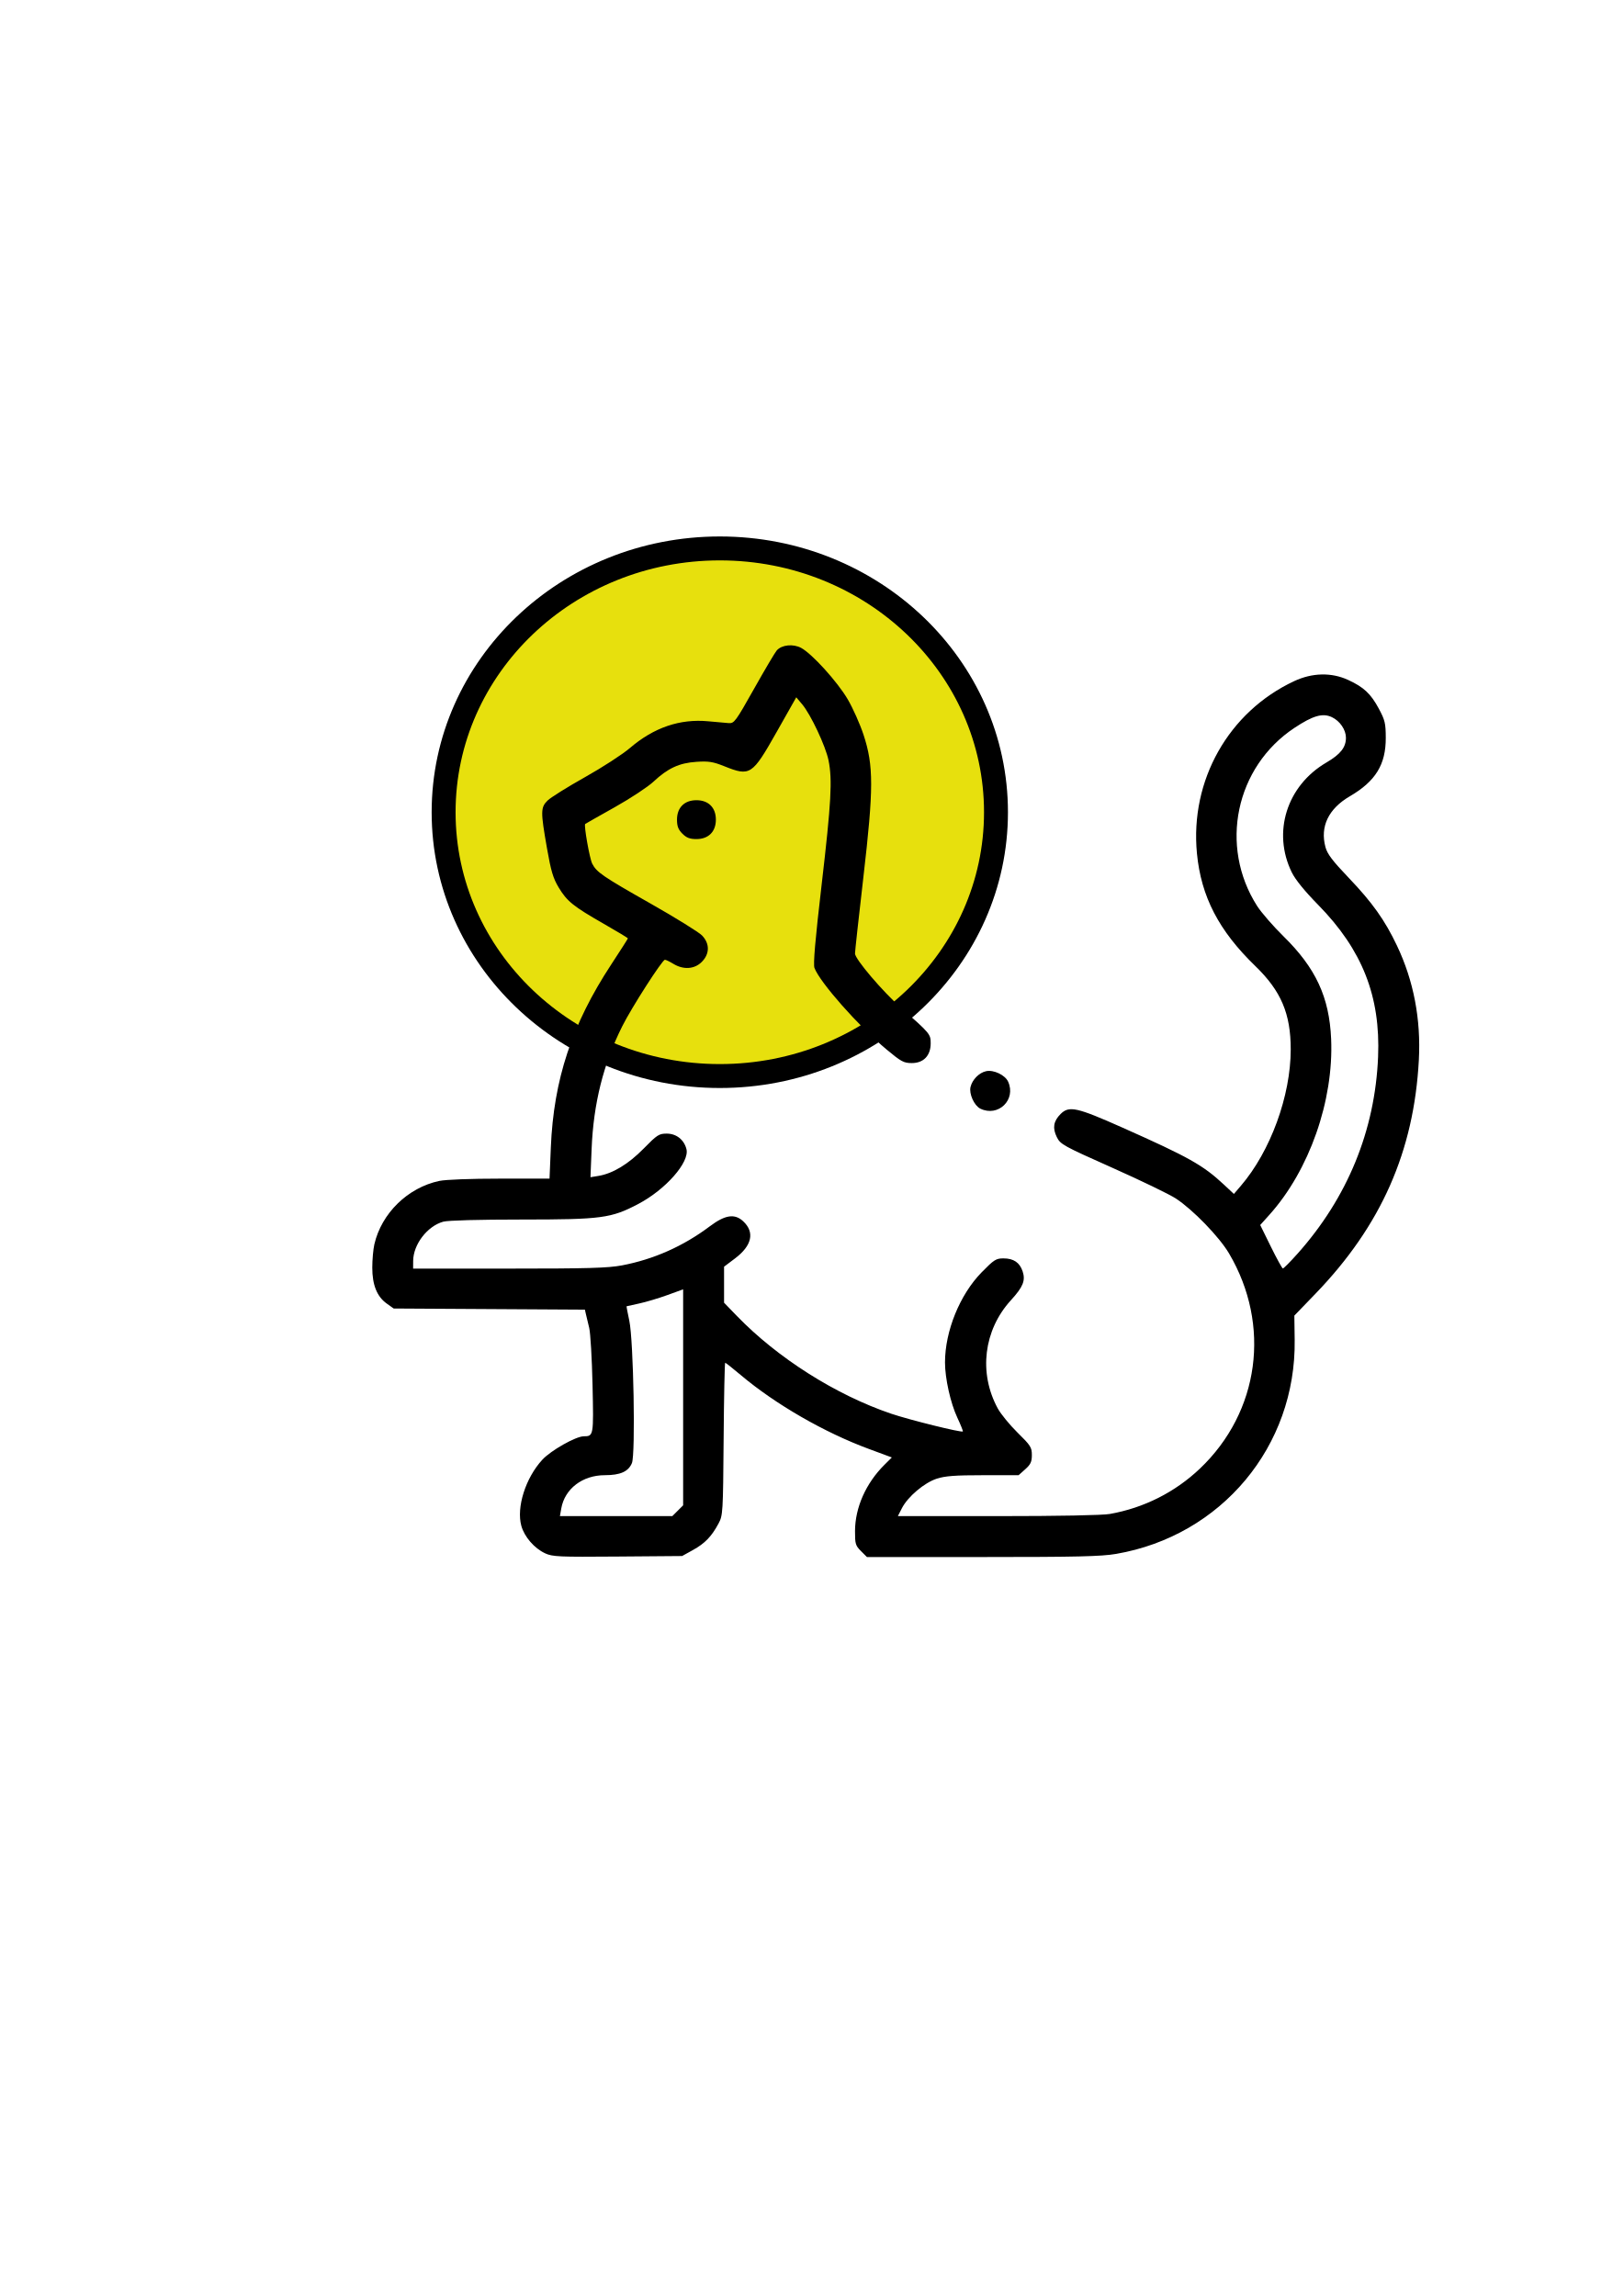
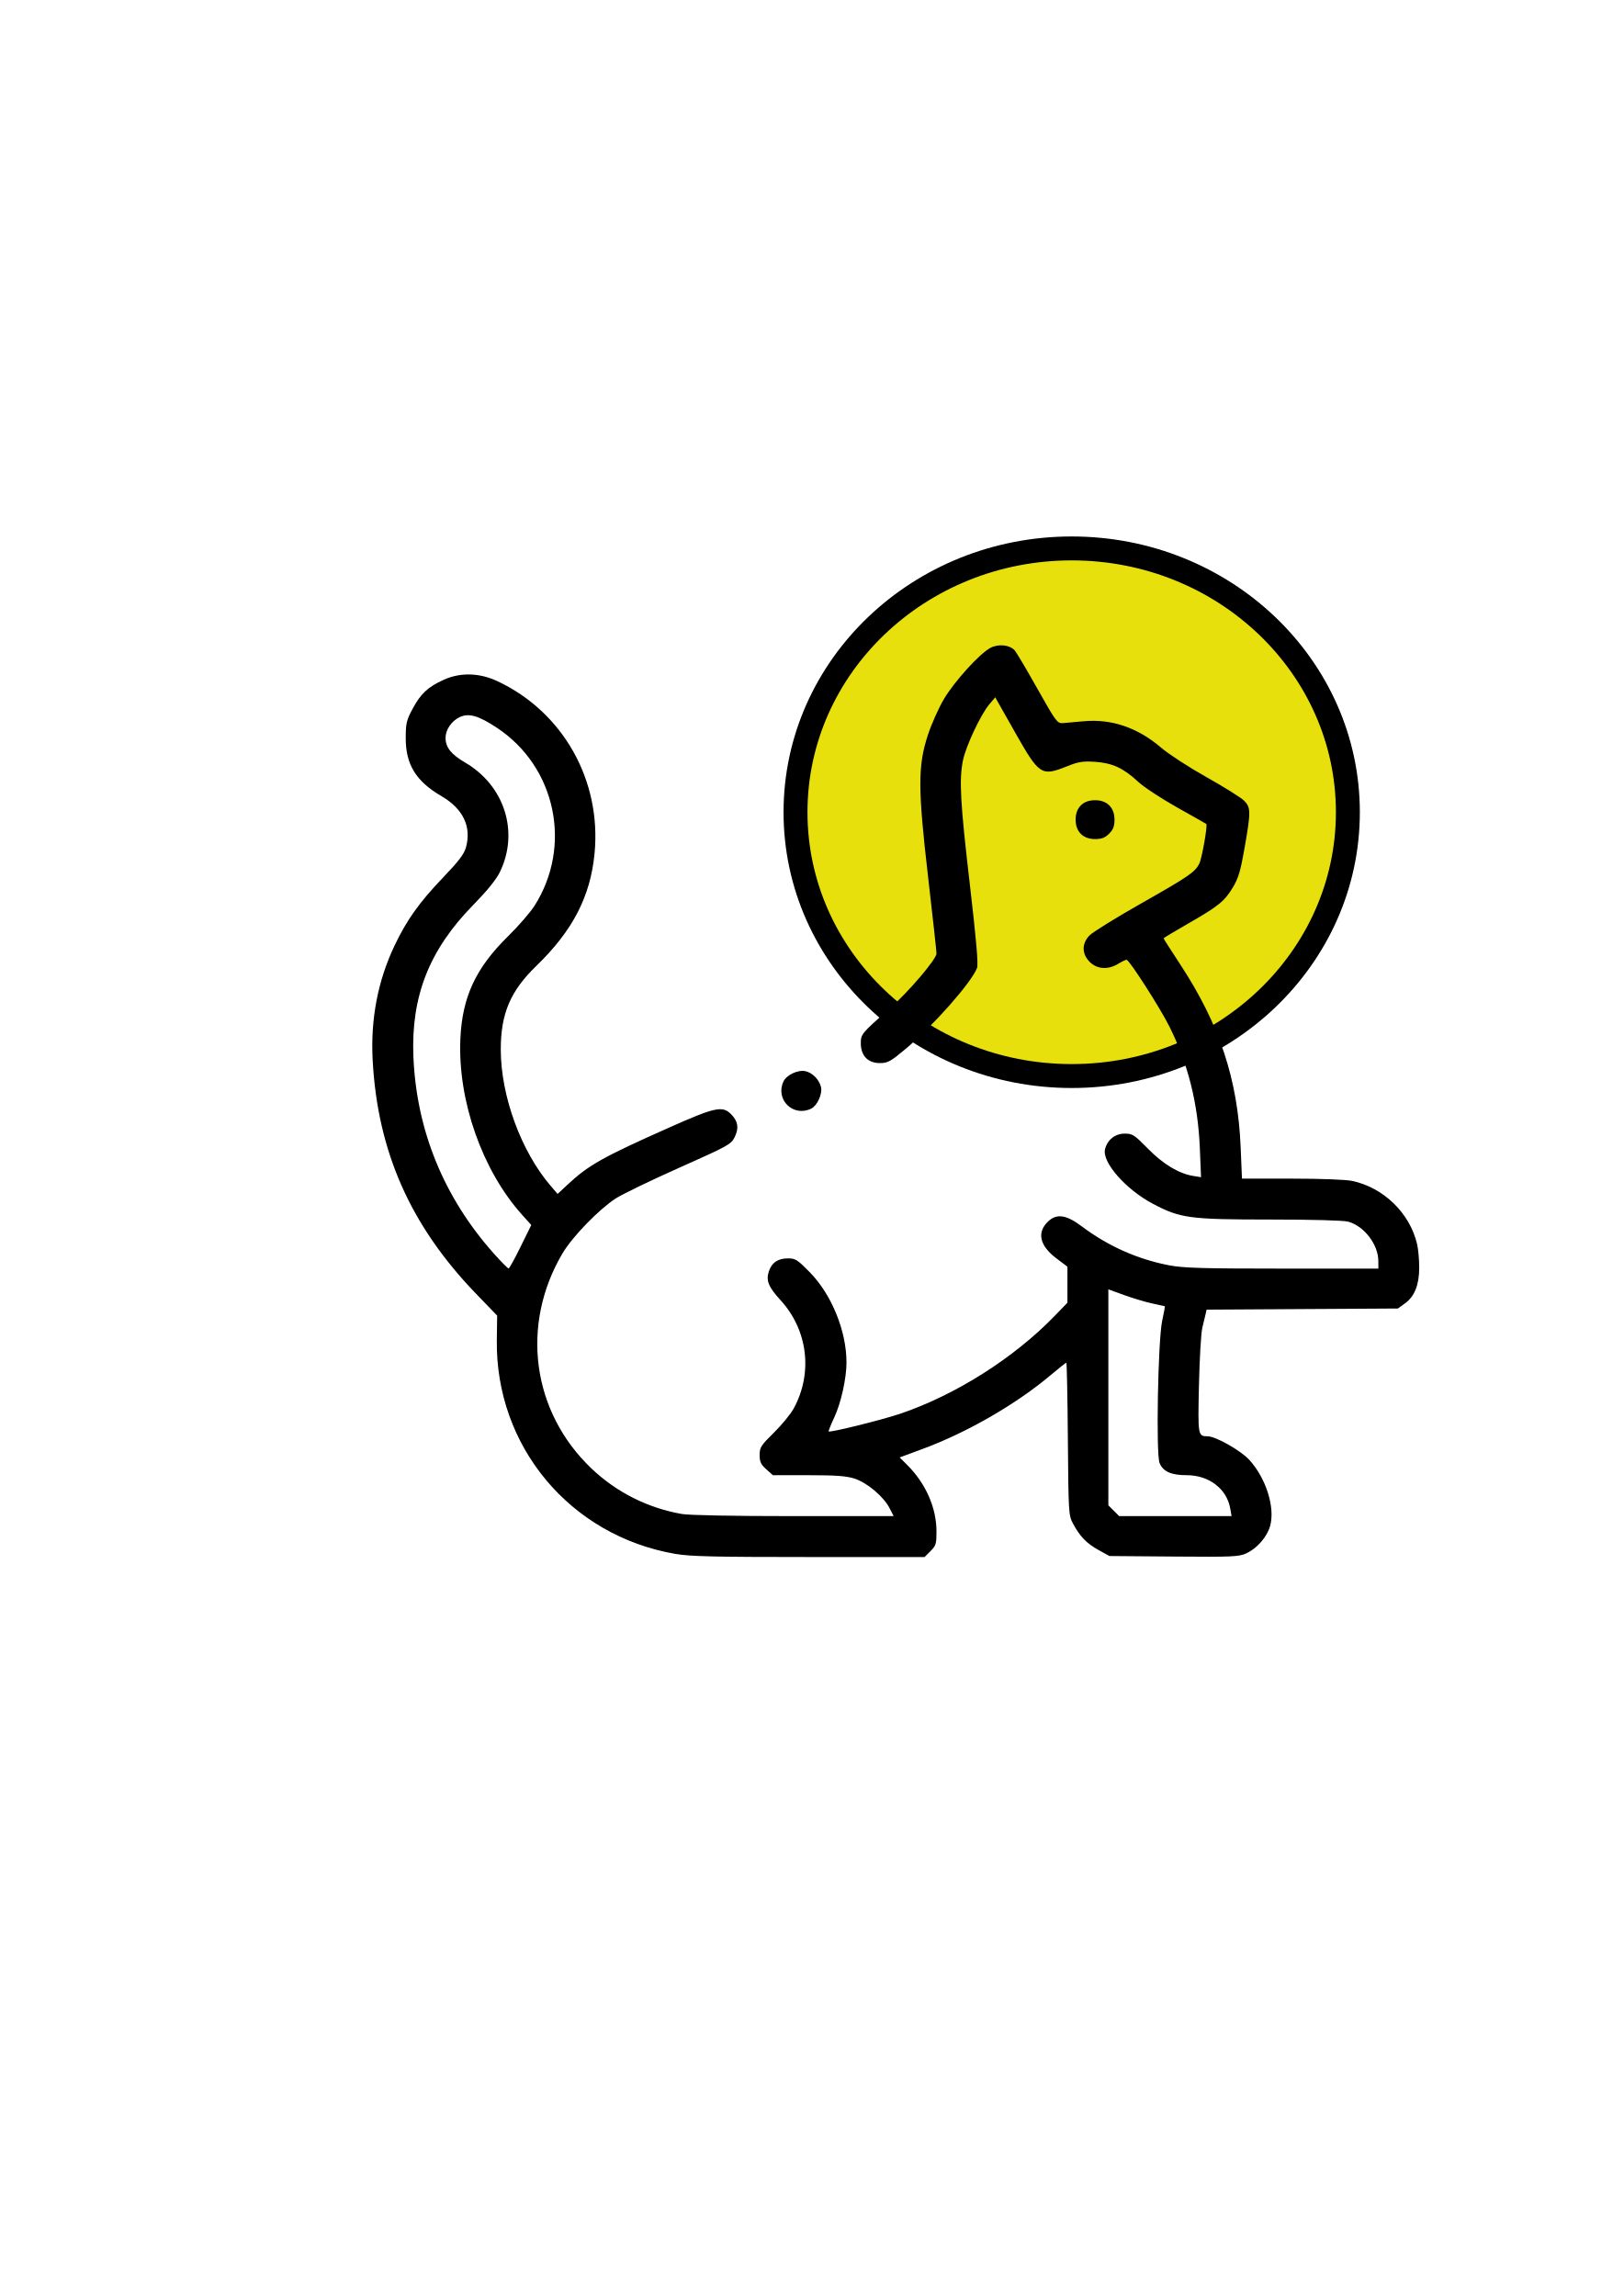
<svg xmlns="http://www.w3.org/2000/svg" width="210mm" height="297mm" viewBox="0 0 210 297" version="1.1" id="svg13395">
  <defs id="defs13392" />
  <g id="layer1">
    <g id="g14822">
-       <g id="g935">
+       <g id="g935" transform="matrix(-1,0,0,1,231.7014,0)">
        <ellipse style="fill:#e7e00d;fill-opacity:1;stroke:#000000;stroke-width:3.095;stroke-miterlimit:4;stroke-dasharray:none" id="path14686" cx="93.095" cy="105.067" rx="35.72" ry="34.125" />
        <path style="fill:#000000;stroke-width:0.265" d="m 70.491,200.922 c -1.383,-0.638 -2.675,-2.132 -3.065,-3.545 -0.66,-2.394 0.551,-6.206 2.718,-8.557 1.101,-1.195 4.323,-3.018 5.346,-3.026 1.287,-0.009 1.293,-0.043 1.145,-6.645 -0.076,-3.401 -0.27,-6.719 -0.43,-7.373 -0.16,-0.655 -0.351,-1.455 -0.425,-1.778 l -0.133,-0.588 -12.366,-0.074 -12.366,-0.074 -0.891,-0.635 c -1.269,-0.905 -1.876,-2.412 -1.875,-4.656 3.6e-4,-1.019 0.121,-2.374 0.268,-3.012 0.926,-4.017 4.325,-7.335 8.398,-8.2 0.818,-0.174 4.078,-0.297 7.83,-0.297 h 6.428 l 0.168,-4.035 c 0.366,-8.784 2.725,-15.922 7.83,-23.695 1.176,-1.791 2.138,-3.299 2.138,-3.351 0,-0.053 -1.399,-0.896 -3.109,-1.875 -3.968,-2.271 -4.763,-2.911 -5.842,-4.703 -0.723,-1.2 -0.997,-2.12 -1.521,-5.113 -0.829,-4.73 -0.822,-5.243 0.088,-6.14 0.4,-0.394 2.573,-1.753 4.829,-3.018 2.256,-1.265 4.875,-2.964 5.821,-3.775 3.09,-2.649 6.476,-3.803 10.134,-3.454 1.047,0.1 2.239,0.206 2.647,0.236 0.699,0.05 0.89,-0.209 3.272,-4.444 1.391,-2.474 2.71,-4.704 2.932,-4.956 0.644,-0.733 2.121,-0.886 3.16,-0.326 1.413,0.761 4.686,4.375 6.019,6.646 0.67,1.142 1.59,3.207 2.046,4.589 1.316,3.997 1.313,6.92 -0.024,18.451 -0.594,5.128 -1.081,9.559 -1.081,9.847 0,0.719 3.577,4.922 6.035,7.091 3.675,3.243 3.754,3.338 3.754,4.522 0,1.592 -0.919,2.555 -2.439,2.555 -1.046,0 -1.374,-0.177 -3.302,-1.786 -3.593,-2.997 -8.58,-8.642 -9.29,-10.518 -0.178,-0.47 0.089,-3.576 0.921,-10.716 1.25,-10.728 1.411,-13.62 0.898,-16.14 -0.374,-1.84 -2.303,-5.94 -3.411,-7.252 l -0.762,-0.902 -2.54,4.492 c -3.164,5.596 -3.421,5.764 -6.768,4.424 -1.461,-0.584 -2.022,-0.674 -3.593,-0.571 -2.236,0.146 -3.698,0.821 -5.566,2.567 -0.728,0.681 -2.99,2.172 -5.027,3.314 -2.037,1.142 -3.749,2.113 -3.804,2.159 -0.191,0.158 0.57,4.472 0.905,5.13 0.564,1.111 1.36,1.657 7.53,5.156 3.274,1.857 6.281,3.721 6.681,4.142 1.013,1.064 0.995,2.381 -0.046,3.422 -0.943,0.943 -2.363,1.037 -3.665,0.243 -0.476,-0.29 -0.969,-0.528 -1.094,-0.528 -0.343,0 -4.311,6.182 -5.519,8.599 -2.446,4.893 -3.723,10.001 -3.961,15.85 l -0.15,3.679 1.011,-0.164 c 1.867,-0.303 3.887,-1.522 5.866,-3.538 1.75,-1.784 1.986,-1.937 2.989,-1.937 1.242,0 2.243,0.789 2.549,2.009 0.424,1.688 -2.694,5.233 -6.24,7.097 -3.509,1.844 -4.729,2.006 -15.065,2.008 -5.57,7.9e-4 -9.543,0.11 -10.151,0.279 -2.061,0.572 -3.877,2.943 -3.89,5.077 l -0.006,0.992 h 12.406 c 10.164,0 12.802,-0.075 14.594,-0.415 4.121,-0.782 7.952,-2.486 11.379,-5.062 1.98,-1.488 3.22,-1.67 4.322,-0.635 1.505,1.414 1.123,3.141 -1.057,4.787 l -1.428,1.078 v 2.329 2.329 l 1.654,1.71 c 5.266,5.446 12.813,10.226 19.972,12.652 2.35,0.796 9.084,2.464 9.256,2.292 0.046,-0.046 -0.278,-0.855 -0.719,-1.799 -0.876,-1.873 -1.588,-5.067 -1.588,-7.129 0,-4.054 1.918,-8.774 4.737,-11.655 1.597,-1.633 1.866,-1.804 2.821,-1.804 1.315,0 2.105,0.535 2.484,1.683 0.391,1.184 0.056,2.007 -1.517,3.729 -3.529,3.865 -4.203,9.399 -1.703,13.994 0.395,0.727 1.55,2.138 2.565,3.135 1.687,1.657 1.846,1.907 1.846,2.893 0,0.883 -0.156,1.218 -0.858,1.846 l -0.858,0.767 h -4.596 c -3.584,0 -4.899,0.098 -5.974,0.445 -1.622,0.524 -3.761,2.333 -4.522,3.825 l -0.521,1.022 h 12.921 c 7.858,0 13.537,-0.109 14.491,-0.278 4.403,-0.78 8.429,-2.807 11.649,-5.865 7.717,-7.331 9.238,-18.569 3.767,-27.841 -1.265,-2.144 -4.672,-5.662 -6.883,-7.106 -0.827,-0.54 -4.518,-2.325 -8.202,-3.967 -6.384,-2.845 -6.722,-3.032 -7.188,-3.976 -0.577,-1.169 -0.432,-2.059 0.488,-2.979 1.1,-1.1 2.075,-0.885 8.061,1.782 8.557,3.812 10.368,4.831 13.07,7.354 l 1.286,1.201 0.904,-1.056 c 3.828,-4.468 6.446,-11.632 6.446,-17.644 0,-4.617 -1.247,-7.552 -4.575,-10.774 -4.73,-4.578 -7.015,-8.987 -7.555,-14.574 -0.913,-9.454 4.086,-18.314 12.573,-22.286 2.338,-1.094 4.819,-1.15 6.977,-0.158 2.019,0.928 2.936,1.785 3.97,3.711 0.801,1.492 0.896,1.89 0.902,3.784 0.01,3.453 -1.318,5.612 -4.648,7.557 -2.763,1.614 -3.868,3.916 -3.154,6.57 0.243,0.901 0.902,1.772 3.028,3.998 3.036,3.179 4.658,5.46 6.222,8.752 2.161,4.548 3.112,9.52 2.83,14.794 -0.632,11.82 -4.881,21.43 -13.36,30.221 l -2.742,2.843 0.043,3.14 c 0.19,13.763 -9.474,25.344 -23.102,27.686 -1.917,0.329 -5.099,0.404 -17.284,0.404 H 112.124 l -0.773,-0.773 c -0.705,-0.705 -0.773,-0.932 -0.768,-2.58 0.009,-3.048 1.404,-6.192 3.805,-8.578 l 0.957,-0.951 -3.008,-1.115 c -5.741,-2.127 -12.048,-5.766 -16.508,-9.524 -1.054,-0.888 -1.971,-1.614 -2.038,-1.614 -0.067,0 -0.158,4.435 -0.201,9.856 -0.076,9.575 -0.095,9.887 -0.661,10.945 -0.895,1.674 -1.757,2.567 -3.298,3.421 l -1.411,0.782 -8.334,0.068 c -7.634,0.062 -8.424,0.026 -9.395,-0.421 z m 17.164,-5.503 0.698,-0.698 V 180.753 166.784 l -2.051,0.745 c -1.128,0.41 -2.765,0.898 -3.638,1.085 -0.873,0.187 -1.605,0.35 -1.627,0.361 -0.022,0.012 0.138,0.855 0.355,1.873 0.546,2.564 0.815,17.255 0.337,18.409 -0.456,1.1 -1.501,1.567 -3.509,1.567 -2.881,0 -5.18,1.757 -5.628,4.299 l -0.175,0.992 h 7.269 7.269 z m 80.149,-33.235 c 6.476,-7.257 10.032,-15.941 10.429,-25.466 0.326,-7.839 -2.042,-13.851 -7.75,-19.67 -1.757,-1.791 -2.954,-3.266 -3.416,-4.21 -2.539,-5.185 -0.641,-11.206 4.477,-14.199 1.826,-1.068 2.532,-1.963 2.532,-3.208 0,-1.029 -0.777,-2.168 -1.812,-2.66 -1.194,-0.567 -2.442,-0.211 -4.848,1.383 -7.623,5.051 -9.77,15.293 -4.83,23.036 0.539,0.845 2.072,2.609 3.408,3.921 4.182,4.108 5.93,7.87 6.166,13.275 0.349,7.985 -2.822,17.015 -7.998,22.771 l -1.173,1.305 1.376,2.799 c 0.757,1.539 1.455,2.808 1.551,2.82 0.096,0.011 0.945,-0.842 1.886,-1.897 z m -41.007,-18.771 c -0.795,-0.384 -1.494,-1.928 -1.274,-2.815 0.238,-0.957 1.104,-1.834 2.009,-2.033 0.975,-0.214 2.46,0.49 2.853,1.353 1.064,2.336 -1.273,4.613 -3.587,3.495 z M 88.257,107.841 c -0.534,-0.534 -0.698,-0.96 -0.698,-1.816 0,-1.557 0.956,-2.514 2.514,-2.514 1.557,0 2.514,0.956 2.514,2.514 0,1.557 -0.956,2.514 -2.514,2.514 -0.856,0 -1.282,-0.164 -1.816,-0.698 z" id="path13876" />
      </g>
    </g>
  </g>
</svg>
